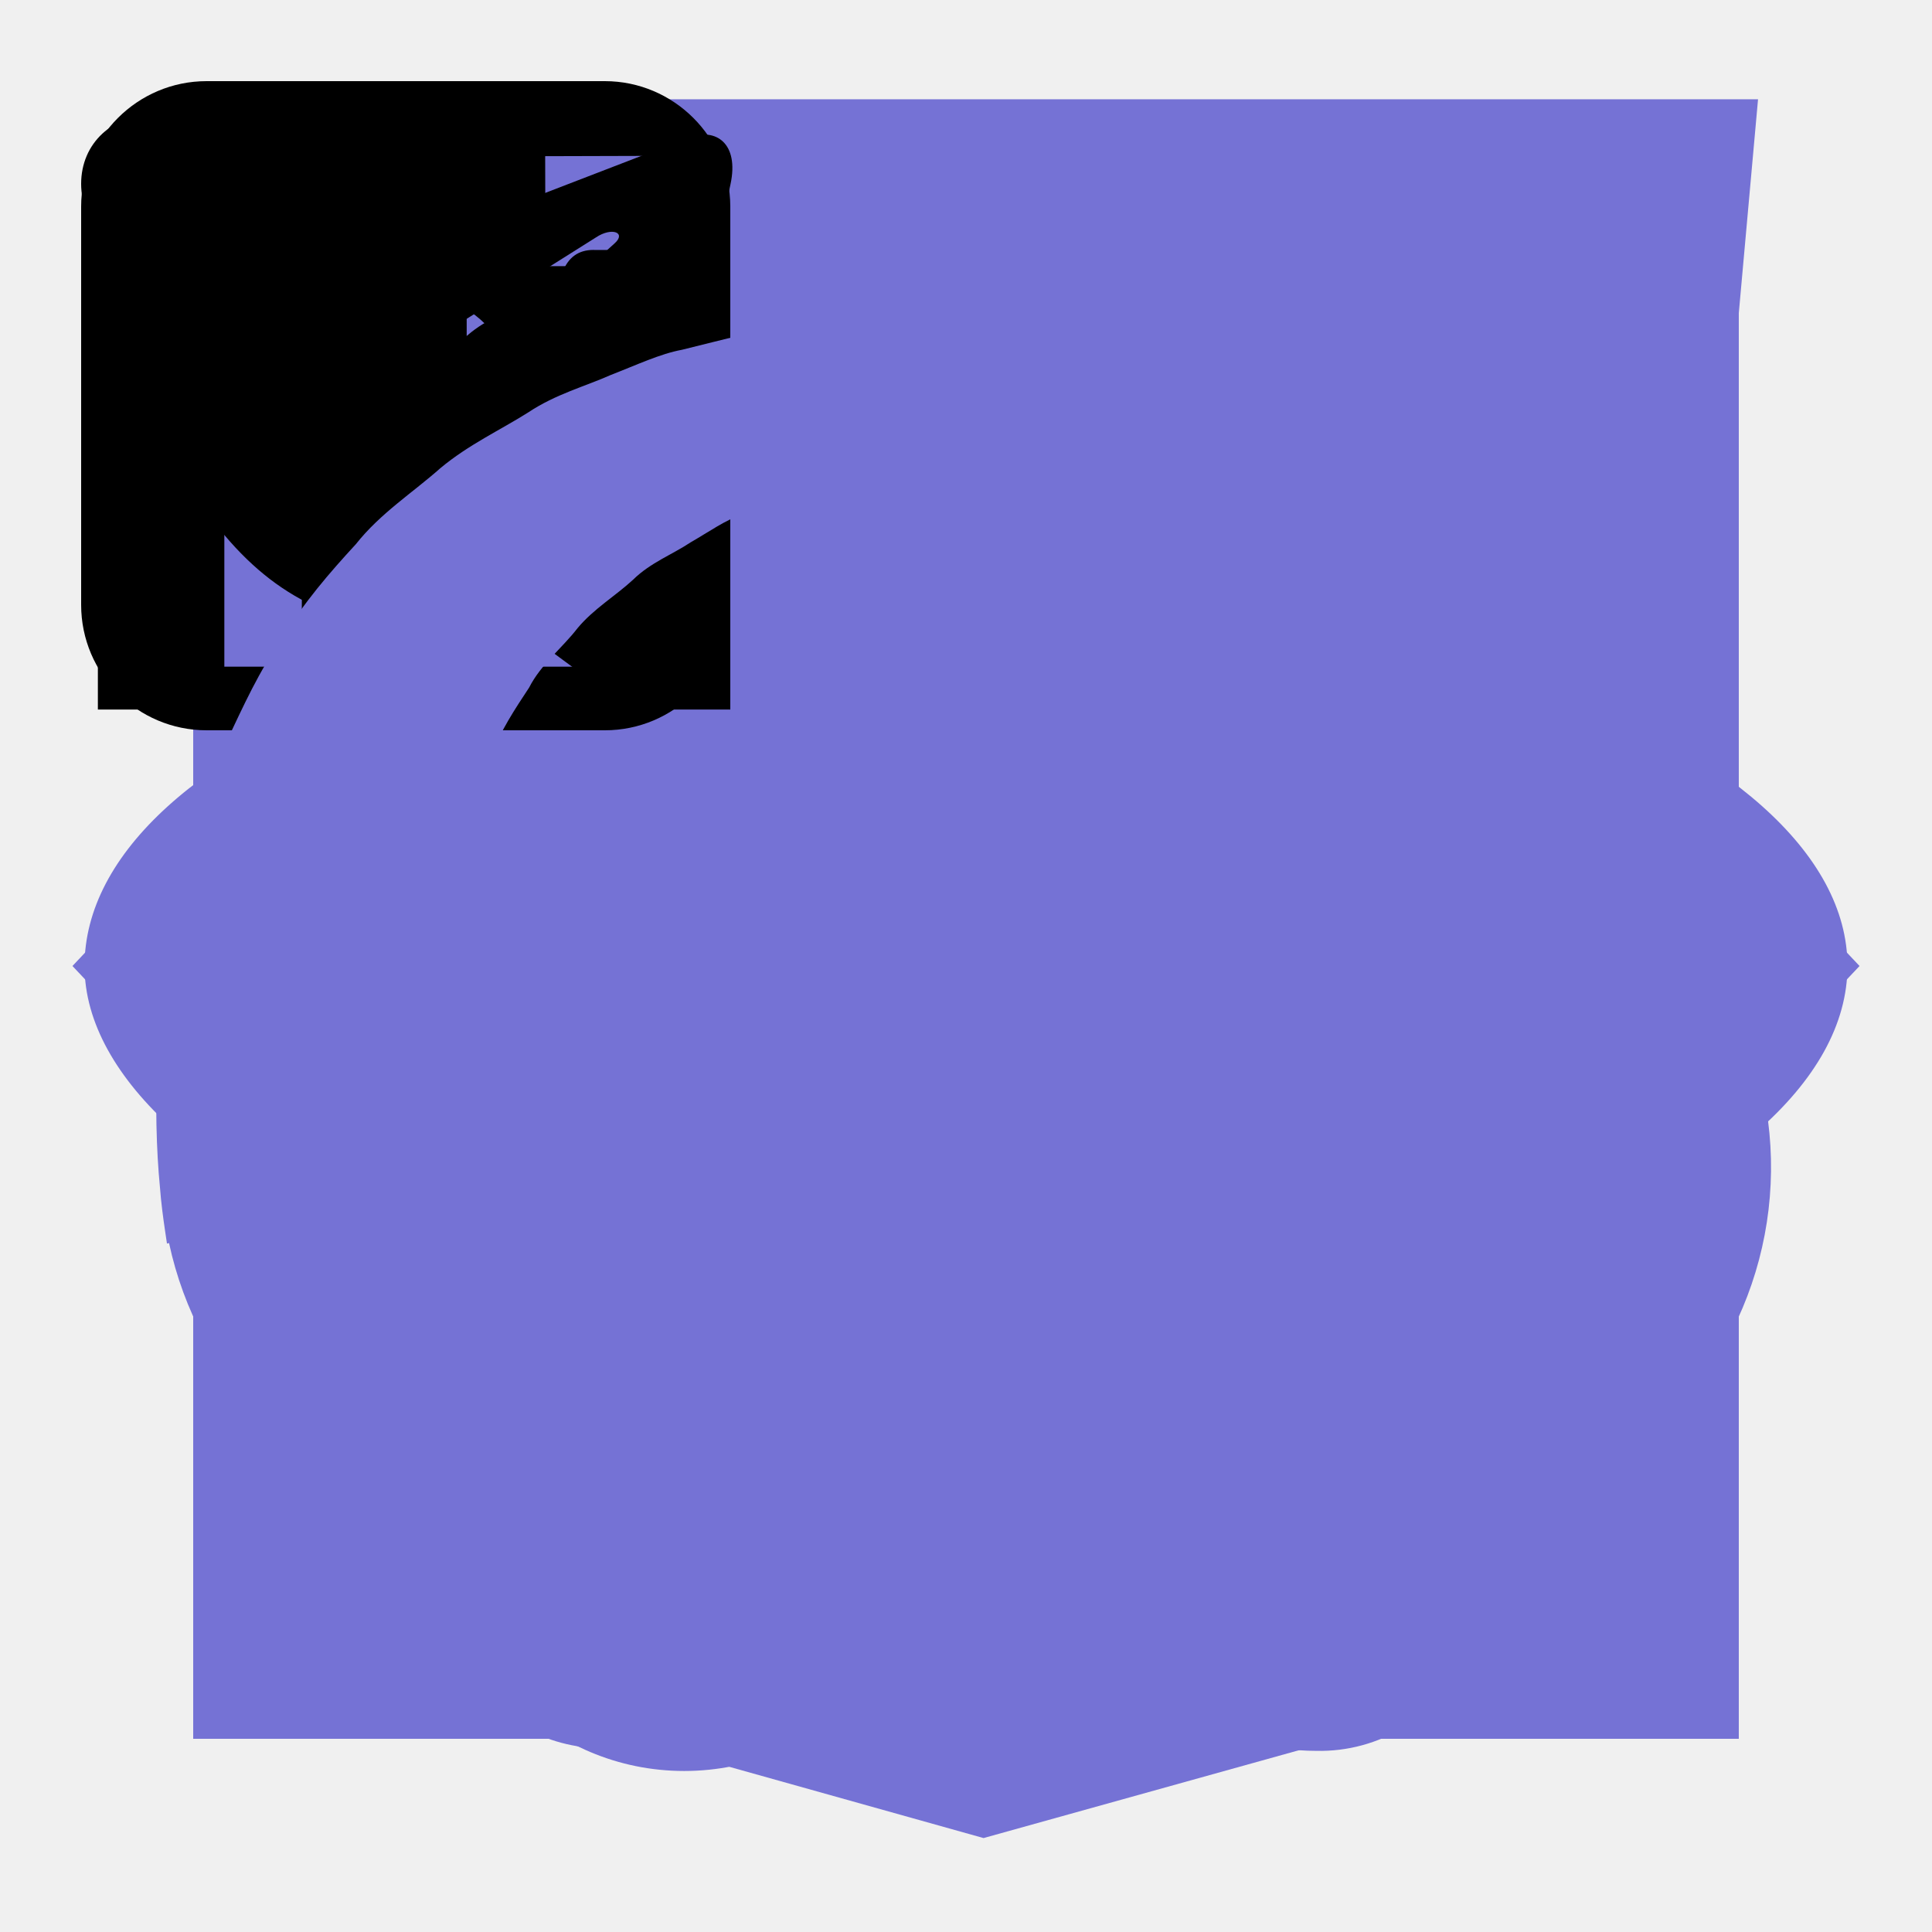
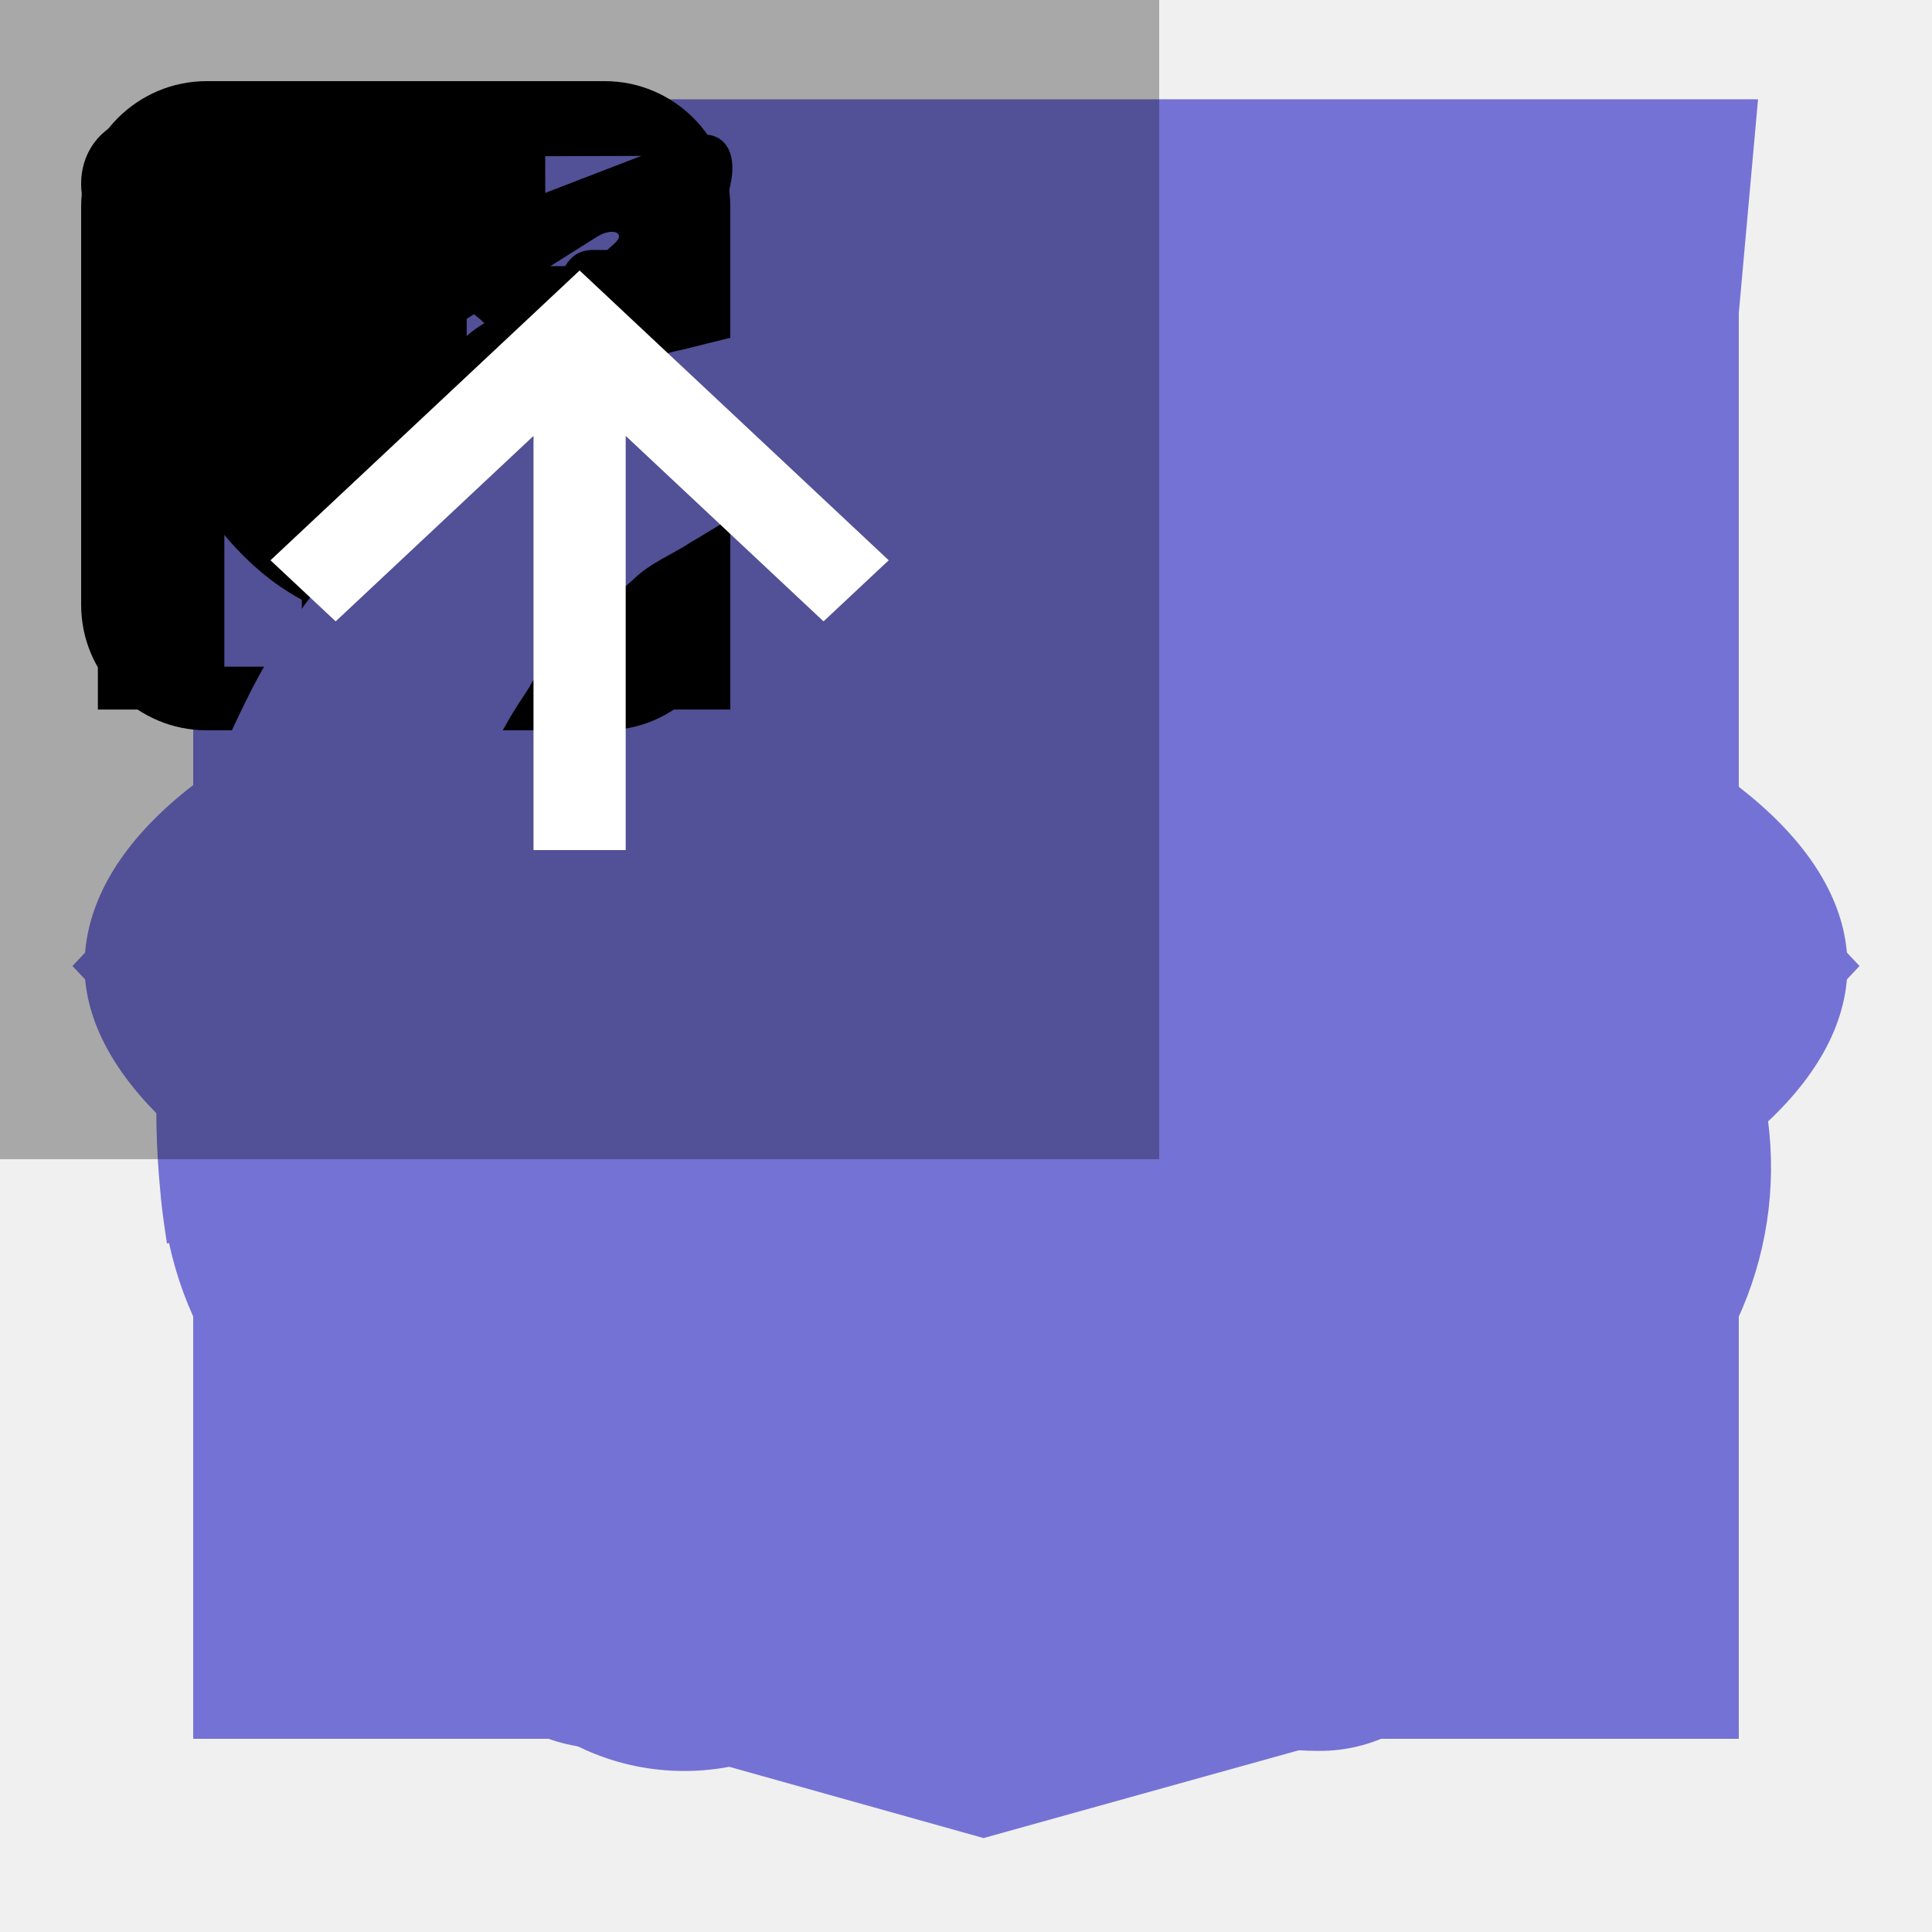
<svg xmlns="http://www.w3.org/2000/svg" width="50" height="50" viewBox="0 0 50 50" fill="none">
  <g id="codeSvg">
    <path fill-rule="evenodd" clip-rule="evenodd" d="M18.312 42.065L27.262 6.688L31.438 7.872L22.488 43.312L18.312 42.065Z" fill="#7572D5" />
    <path fill-rule="evenodd" clip-rule="evenodd" d="M13.502 12.688L16.562 15.928L7.995 25L16.562 34.072L13.502 37.312L1.875 25L13.502 12.688Z" fill="#7572D5" />
    <path fill-rule="evenodd" clip-rule="evenodd" d="M36.498 12.688L33.438 15.928L42.005 25L33.438 34.072L36.498 37.312L48.125 25L36.498 12.688Z" fill="#7572D5" />
  </g>
  <g id="css3Svg">
    <path d="M38.051 10.844L12.946 10.838L13.351 15.755L32.638 15.758L32.152 20.85H19.503L19.961 25.674H31.736L31.039 32.281L25.497 33.789L19.866 32.27L19.508 28.313H14.536L15.088 35.541L25.497 38.734L35.731 35.865L38.049 10.845L38.051 10.844ZM5.498 2.569H45.498L41.86 43L25.454 47.569L9.14 42.997L5.498 2.569Z" fill="#7572D5" />
  </g>
  <g id="reactSvg">
    <g clip-path="url(#clip0_20_1854)">
      <path d="M47.812 25C47.812 22.083 44.688 19.375 39.479 17.5L38.542 17.188V16.771C39.688 11.042 38.854 6.771 36.25 5.208C33.646 3.646 29.792 5.104 25.625 8.75L25 9.375L24.792 9.167H24.583C20.312 5.208 16.146 3.854 13.542 5.312C10.938 6.771 10.208 10.833 11.25 16.146C11.36 16.484 11.43 16.833 11.458 17.188L10.312 17.604C5.208 19.375 2.188 22.083 2.188 25C2.188 27.917 5.521 30.833 10.729 32.708L11.458 32.917C11.33 33.285 11.259 33.672 11.25 34.062C10.208 39.271 11.146 43.229 13.542 44.688C15.938 46.146 20.312 44.792 24.479 41.146L25.104 40.625L25.938 41.458C28.854 43.958 31.771 45.312 34.062 45.312C34.871 45.331 35.667 45.114 36.354 44.688C38.958 43.229 39.896 38.958 38.75 33.542V33.333C38.705 33.162 38.67 32.988 38.646 32.812H38.958C44.479 30.833 47.812 28.021 47.812 25ZM44.792 25C44.792 26.25 42.5 28.438 38.021 29.896H37.812C37.266 28.22 36.605 26.584 35.833 25C36.562 23.333 37.188 21.667 37.708 20.104L38.542 20.312C42.708 21.771 44.792 23.75 44.792 25ZM27.917 39.167L27.083 38.542C28.276 37.22 29.389 35.829 30.417 34.375L35.729 33.542C35.833 33.75 35.833 33.958 35.938 34.062C36.309 35.949 36.379 37.883 36.146 39.792C35.999 40.705 35.561 41.545 34.896 42.188C33.854 42.812 31.042 41.979 27.917 39.167ZM26.562 34.583L25.104 36.458L23.438 34.583H26.562ZM12.292 20C12.815 21.717 13.477 23.39 14.271 25C13.476 26.646 12.815 28.353 12.292 30.104L11.667 29.896C9.843 29.32 8.145 28.401 6.667 27.188C6.284 26.945 5.956 26.626 5.705 26.249C5.454 25.872 5.284 25.447 5.208 25C5.208 23.75 7.292 21.771 11.25 20.417L12.292 20ZM23.438 15.417L25 13.646L26.562 15.417H23.438ZM34.896 7.812C36.042 8.437 36.667 11.562 35.729 16.146C35.734 16.202 35.727 16.259 35.709 16.313C35.691 16.366 35.663 16.416 35.625 16.458L30.417 15.625C29.389 14.171 28.276 12.78 27.083 11.458L27.708 10.938C31.042 8.021 33.75 7.187 34.896 7.812ZM17.5 18.854L16.667 20.208L15.938 21.562C15.625 20.833 15.417 20.104 15.104 19.271L17.5 18.854ZM15.104 30.729C15.417 30 15.625 29.271 15.938 28.438L16.667 29.792L17.5 31.146L15.104 30.729ZM32.5 25C31.97 26.142 31.379 27.255 30.729 28.333C30.104 29.479 29.375 30.521 28.75 31.562H21.25C20.521 30.417 19.792 29.375 19.271 28.333C18.616 27.258 18.025 26.145 17.5 25C18.005 23.846 18.597 22.732 19.271 21.667C19.869 20.587 20.53 19.544 21.25 18.542C23.746 18.333 26.254 18.333 28.75 18.542C29.479 19.583 30.104 20.625 30.729 21.667C31.403 22.732 31.995 23.846 32.5 25ZM33.333 20.208L32.5 18.854L34.896 19.375C34.664 20.121 34.386 20.851 34.062 21.562L33.333 20.208ZM32.5 31.146L33.333 29.792L34.062 28.333L35 30.729L32.5 31.146ZM22.812 11.354H22.917L19.583 15.521L14.375 16.354C14.271 16.042 14.271 15.833 14.167 15.521C13.333 11.25 13.958 8.333 15 7.812C15.277 7.631 15.61 7.557 15.938 7.604C17.396 7.604 19.896 8.646 22.708 11.146L22.812 11.354ZM14.167 34.583C14.186 34.262 14.256 33.945 14.375 33.646L19.688 34.375C20.689 35.848 21.803 37.241 23.021 38.542L22.812 38.75L22.604 38.958C21.184 40.274 19.521 41.3 17.708 41.979C17.311 42.187 16.875 42.313 16.427 42.349C15.98 42.385 15.53 42.33 15.104 42.188C13.958 41.562 13.333 38.75 14.167 34.583Z" fill="#7572D5" />
      <path d="M25 20.417C24.089 20.396 23.193 20.647 22.426 21.138C21.659 21.629 21.055 22.337 20.692 23.173C20.329 24.008 20.223 24.933 20.388 25.828C20.553 26.724 20.981 27.551 21.618 28.202C22.255 28.854 23.071 29.301 23.963 29.486C24.855 29.672 25.781 29.587 26.625 29.243C27.468 28.9 28.191 28.313 28.699 27.557C29.207 26.801 29.479 25.911 29.479 25C29.48 23.802 29.011 22.652 28.174 21.795C27.337 20.939 26.197 20.444 25 20.417Z" fill="#7572D5" />
    </g>
    <defs>
      <clipPath id="clip0_20_1854">
        <rect width="50" height="50" fill="white" />
      </clipPath>
    </defs>
  </g>
  <g id="typescriptSvg">
    <path d="M5 25V45H45V5H5V25ZM37.235 23.407C38.252 23.66 39.025 24.112 39.737 24.848C40.105 25.242 40.652 25.958 40.695 26.132C40.708 26.182 38.968 27.348 37.915 28.003C37.877 28.028 37.723 27.863 37.553 27.61C37.037 26.86 36.498 26.537 35.673 26.48C34.46 26.397 33.68 27.032 33.687 28.092C33.676 28.352 33.734 28.611 33.857 28.842C34.123 29.393 34.62 29.725 36.173 30.397C39.038 31.63 40.263 32.442 41.025 33.597C41.875 34.885 42.067 36.943 41.488 38.473C40.855 40.137 39.28 41.267 37.063 41.64C36.378 41.762 34.753 41.743 34.017 41.61C32.41 41.323 30.887 40.53 29.947 39.488C29.578 39.083 28.86 38.022 28.905 37.947C28.923 37.92 29.088 37.818 29.272 37.712C29.452 37.61 30.123 37.222 30.758 36.853L31.908 36.187L32.15 36.543C32.487 37.057 33.222 37.762 33.667 37.997C34.943 38.67 36.695 38.575 37.558 37.8C37.732 37.654 37.869 37.469 37.96 37.261C38.05 37.053 38.092 36.827 38.08 36.6C38.08 36.137 38.022 35.933 37.78 35.583C37.47 35.14 36.835 34.767 35.032 33.983C32.968 33.095 32.08 32.543 31.267 31.667C30.759 31.088 30.384 30.405 30.168 29.667C30.017 29.102 29.978 27.685 30.098 27.115C30.523 25.12 32.028 23.732 34.2 23.318C34.905 23.185 36.543 23.235 37.235 23.407ZM27.845 25.077L27.858 26.715H22.65V41.508H18.967V26.715H13.763V25.108C13.763 24.218 13.782 23.475 13.807 23.458C13.827 23.432 16.995 23.418 20.835 23.425L27.827 23.445L27.845 25.077Z" fill="#7572D5" />
  </g>
  <g id="styledComponentsSvg">
    <path d="M37.259 6.25L36.989 7.65C36.571 10.302 36.722 11.061 37.868 12.045L38.975 12.955L37.829 18.03C37.144 21.059 36.304 23.597 35.771 24.431C35.313 25.15 34.78 26.21 34.664 26.779C34.473 27.459 33.825 28.143 32.833 28.748C31.958 29.242 30.238 30.566 29.02 31.629C28.047 32.499 27.377 33.033 27.013 33.262L25.823 34.196C25.442 34.805 25.225 35.295 25.142 35.667C25.059 36.05 25.106 36.304 25.229 36.49C25.348 36.669 25.553 36.795 25.834 36.874C26.167 36.951 26.51 36.979 26.851 36.956C27.622 36.904 28.386 36.769 29.128 36.555C29.381 36.487 29.579 36.422 29.752 36.365C30.019 36.039 30.635 35.424 31.727 34.353C34.625 31.515 35.731 29.961 34.589 30.38C34.167 30.53 34.358 30.151 35.082 29.392C36.61 27.914 37.486 25.68 39.317 18.675C40.766 13.144 40.766 13.066 41.833 13.066C42.334 13.066 43.75 13.152 43.75 13.152V6.25H40.499H37.259ZM24.422 18.081C23.369 18.073 21.106 19.666 14.33 25.161C14.038 25.852 14.013 26.328 14.146 26.636C14.233 26.847 14.392 26.994 14.611 27.101C14.828 27.209 15.109 27.273 15.419 27.298C16.035 27.352 16.763 27.255 17.35 27.141L17.747 27.051C17.883 26.87 18.061 26.725 18.266 26.629C18.684 26.4 20.439 24.81 22.194 23.106C25.283 19.999 26.007 18.596 24.75 18.142C24.646 18.101 24.533 18.08 24.422 18.081ZM32.336 20.239C31.41 20.264 29.741 21.331 26.883 23.597C25.449 24.753 24.541 25.376 24.054 25.505L22.165 26.987C21.455 28.275 21.351 29.074 21.538 29.514C21.585 29.622 21.653 29.721 21.739 29.803C21.824 29.886 21.925 29.95 22.036 29.994C22.311 30.102 22.605 30.156 22.901 30.155C23.608 30.147 24.311 30.045 24.991 29.85C25.345 29.756 25.695 29.646 26.04 29.521L26.144 29.478L26.335 29.378C26.696 28.916 27.525 28.046 28.563 27.044C31.842 23.901 33.518 21.667 33.176 20.833C33.021 20.429 32.754 20.225 32.336 20.239ZM23.6 24.105C23.333 24.134 22.735 24.592 21.657 25.53C20.1 26.897 18.403 27.685 17.815 27.334C17.679 27.364 17.542 27.393 17.404 27.42C16.806 27.538 16.06 27.635 15.393 27.581C15.079 27.562 14.771 27.485 14.485 27.355C14.215 27.233 14 27.016 13.88 26.747C13.746 26.425 13.746 26.024 13.898 25.512L11.555 27.423L6.254 31.78V38.842L23.625 25.251C23.622 25.102 23.641 24.953 23.683 24.81C23.816 24.331 23.809 24.087 23.6 24.109V24.105ZM31.075 26.392C30.811 26.392 30.372 26.761 29.669 27.502C28.714 28.515 27.211 29.496 26.415 29.696L26.292 29.761C26.161 29.814 26.029 29.865 25.896 29.911C25.679 29.983 25.398 30.069 25.074 30.155C24.425 30.33 23.618 30.491 22.897 30.473C22.557 30.473 22.221 30.407 21.906 30.28C21.609 30.159 21.372 29.927 21.243 29.636C21.034 29.138 21.117 28.44 21.574 27.448L6.25 39.437V43.75H12.982L27.262 32.61C27.633 32.202 28.191 31.644 28.945 30.946C30.963 29.088 31.421 28.447 31.421 27.499C31.421 26.761 31.338 26.389 31.075 26.389V26.392ZM34.473 33.373L33.251 34.583C32.567 35.227 31.345 36.022 30.509 36.362L30.343 36.433L30.332 36.451L30.296 36.487C30.264 36.512 30.249 36.516 30.224 36.526C29.89 36.652 29.551 36.763 29.208 36.859C28.444 37.08 27.659 37.218 26.865 37.271C26.49 37.295 26.113 37.262 25.748 37.174C25.431 37.105 25.151 36.921 24.962 36.659C24.789 36.394 24.739 36.039 24.836 35.603C24.913 35.292 25.028 34.991 25.178 34.708L13.656 43.75H28.981L30.811 41.667C33.327 38.753 34.473 36.669 34.473 34.887V33.373Z" fill="#7572D5" />
  </g>
  <g id="figmaSvg">
    <path d="M17.708 4.167C14.257 4.167 11.458 6.965 11.458 10.417C11.458 13.868 14.257 16.667 17.708 16.667H32.292C35.743 16.667 38.542 13.868 38.542 10.417C38.542 6.965 35.743 4.167 32.292 4.167H17.708Z" fill="#7572D5" />
    <path d="M32.292 18.75C28.84 18.75 26.042 21.548 26.042 25C26.042 28.452 28.84 31.25 32.292 31.25C35.744 31.25 38.542 28.452 38.542 25C38.542 21.548 35.744 18.75 32.292 18.75Z" fill="#7572D5" />
    <path d="M11.458 25C11.458 21.548 14.257 18.75 17.708 18.75H23.958V31.25H17.708C14.257 31.25 11.458 28.452 11.458 25Z" fill="#7572D5" />
    <path d="M17.708 33.333C14.257 33.333 11.458 36.132 11.458 39.583C11.458 43.035 14.257 45.833 17.708 45.833C21.16 45.833 23.958 43.035 23.958 39.583V33.333H17.708Z" fill="#7572D5" />
  </g>
  <g id="instagramSvg">
    <path d="M15.652 2.1H5.348C3.557 2.1 2.1 3.556 2.1 5.347V8.778V15.653C2.1 17.444 3.557 18.9 5.348 18.9H15.652C17.443 18.9 18.9 17.444 18.9 15.653V8.771V5.341C18.893 3.556 17.437 2.1 15.652 2.1ZM16.583 4.035H16.957V4.403V6.882L14.116 6.889L14.109 4.042L16.583 4.035ZM8.098 8.771C8.636 8.03 9.509 7.538 10.493 7.538C11.478 7.538 12.351 8.024 12.889 8.771C13.243 9.257 13.447 9.854 13.447 10.497C13.447 12.124 12.121 13.455 10.487 13.455C8.853 13.455 7.54 12.124 7.54 10.497C7.54 9.854 7.75 9.257 8.098 8.771ZM17.259 15.646C17.259 16.532 16.538 17.253 15.652 17.253H5.348C4.463 17.253 3.741 16.532 3.741 15.646V8.771H6.247C6.031 9.303 5.906 9.887 5.906 10.497C5.906 13.029 7.967 15.089 10.5 15.089C13.033 15.089 15.094 13.029 15.094 10.497C15.094 9.887 14.969 9.303 14.752 8.771H17.259V15.646Z" fill="currentColor" />
  </g>
  <g id="telegramSvg">
    <path d="M18.906 4.764L16.37 16.721C16.179 17.564 15.68 17.774 14.972 17.377L11.108 14.53L9.245 16.323C9.038 16.53 8.866 16.702 8.468 16.702L8.746 12.768L15.905 6.299C16.217 6.022 15.838 5.867 15.422 6.145L6.571 11.719L2.76 10.526C1.932 10.267 1.917 9.697 2.933 9.299L17.837 3.557C18.527 3.299 19.131 3.71 18.906 4.764Z" fill="currentColor" />
  </g>
  <g id="vkSvg">
    <path d="M18.17 13.994C17.804 13.539 17.388 13.131 16.986 12.737C16.843 12.597 16.695 12.452 16.553 12.308C16.144 11.893 16.129 11.738 16.453 11.267C16.677 10.942 16.915 10.617 17.144 10.303C17.353 10.018 17.568 9.724 17.775 9.428L17.817 9.367C18.212 8.801 18.62 8.216 18.837 7.51C18.894 7.324 18.953 7.05 18.817 6.82C18.682 6.591 18.419 6.522 18.234 6.489C18.142 6.473 18.051 6.471 17.966 6.471L15.381 6.469L15.36 6.468C14.969 6.468 14.705 6.659 14.554 7.052C14.41 7.427 14.252 7.827 14.071 8.207C13.712 8.963 13.255 9.834 12.595 10.561L12.567 10.592C12.489 10.679 12.4 10.777 12.336 10.777C12.326 10.777 12.315 10.775 12.303 10.771C12.166 10.716 12.074 10.373 12.079 10.213C12.079 10.211 12.079 10.209 12.079 10.206L12.077 7.111C12.077 7.1 12.076 7.089 12.075 7.078C12.009 6.575 11.863 6.262 11.313 6.15C11.298 6.147 11.283 6.146 11.268 6.146H8.581C8.143 6.146 7.901 6.33 7.675 6.606C7.613 6.68 7.486 6.834 7.549 7.02C7.613 7.209 7.821 7.25 7.889 7.263C8.225 7.329 8.415 7.542 8.468 7.915C8.562 8.561 8.574 9.251 8.505 10.087C8.485 10.319 8.447 10.498 8.385 10.651C8.37 10.687 8.318 10.804 8.266 10.804C8.249 10.804 8.201 10.797 8.112 10.734C7.904 10.586 7.751 10.375 7.574 10.114C6.969 9.228 6.461 8.252 6.021 7.129C5.858 6.716 5.553 6.485 5.163 6.478C4.734 6.471 4.345 6.468 3.974 6.468C3.569 6.468 3.193 6.472 2.826 6.48C2.512 6.486 2.295 6.583 2.181 6.77C2.066 6.957 2.074 7.203 2.203 7.5C3.237 9.883 4.175 11.615 5.243 13.117C5.992 14.168 6.743 14.896 7.607 15.407C8.517 15.946 9.536 16.208 10.724 16.208C10.858 16.208 10.998 16.205 11.138 16.198C11.828 16.163 12.084 15.904 12.116 15.208C12.132 14.852 12.169 14.479 12.338 14.161C12.444 13.961 12.544 13.961 12.576 13.961C12.639 13.961 12.717 13.991 12.801 14.047C12.951 14.148 13.08 14.284 13.186 14.403C13.285 14.516 13.383 14.63 13.482 14.745C13.694 14.991 13.913 15.246 14.143 15.487C14.645 16.016 15.197 16.249 15.832 16.198H18.202C18.207 16.198 18.212 16.198 18.218 16.198C18.454 16.182 18.658 16.046 18.779 15.825C18.928 15.552 18.925 15.204 18.771 14.893C18.596 14.541 18.369 14.241 18.17 13.994Z" fill="currentColor" />
  </g>
  <g id="linkedinSvg">
    <path d="M5.806 7.886H2.533V18.363H5.806V7.886Z" fill="currentColor" />
    <path d="M4.101 2.94C2.894 2.94 2.1 3.721 2.1 4.757C2.1 5.774 2.868 6.574 4.055 6.574H4.081C5.314 6.574 6.082 5.768 6.075 4.757C6.049 3.721 5.308 2.94 4.101 2.94Z" fill="currentColor" />
    <path d="M14.748 7.788C12.871 7.788 11.697 8.811 11.481 9.533V7.886H7.801C7.847 8.759 7.801 18.363 7.801 18.363H11.481V12.701C11.481 12.38 11.468 12.065 11.559 11.842C11.809 11.212 12.353 10.556 13.331 10.556C14.61 10.556 15.187 11.527 15.187 12.944V18.363H18.9V12.537C18.9 9.297 17.076 7.788 14.748 7.788Z" fill="currentColor" />
  </g>
  <g id="quote">
    <path d="M13.542 20.833C13.077 20.833 12.631 20.904 12.188 20.969C12.331 20.485 12.479 19.994 12.717 19.552C12.954 18.91 13.325 18.354 13.694 17.794C14.002 17.188 14.546 16.777 14.946 16.258C15.365 15.754 15.935 15.419 16.387 15C16.831 14.562 17.413 14.344 17.875 14.035C18.358 13.758 18.779 13.452 19.229 13.306L20.352 12.844L21.34 12.433L20.329 8.396L19.085 8.696C18.688 8.796 18.202 8.912 17.65 9.052C17.085 9.156 16.483 9.442 15.812 9.702C15.15 9.998 14.383 10.198 13.671 10.673C12.954 11.127 12.127 11.506 11.398 12.115C10.692 12.742 9.84 13.285 9.21 14.083C8.523 14.829 7.844 15.613 7.317 16.504C6.706 17.354 6.292 18.288 5.854 19.21C5.458 20.133 5.14 21.077 4.879 21.994C4.385 23.831 4.165 25.577 4.079 27.071C4.008 28.567 4.05 29.81 4.138 30.71C4.169 31.135 4.227 31.548 4.269 31.833L4.321 32.183L4.375 32.171C4.746 33.902 5.599 35.492 6.835 36.759C8.072 38.025 9.642 38.915 11.364 39.327C13.085 39.738 14.888 39.654 16.564 39.083C18.24 38.512 19.72 37.479 20.832 36.103C21.945 34.726 22.646 33.063 22.853 31.305C23.06 29.547 22.765 27.766 22.002 26.169C21.24 24.571 20.04 23.223 18.543 22.278C17.046 21.334 15.312 20.833 13.542 20.833ZM36.458 20.833C35.994 20.833 35.548 20.904 35.104 20.969C35.248 20.485 35.396 19.994 35.633 19.552C35.871 18.91 36.242 18.354 36.61 17.794C36.919 17.188 37.462 16.777 37.862 16.258C38.281 15.754 38.852 15.419 39.304 15C39.748 14.562 40.329 14.344 40.792 14.035C41.275 13.758 41.696 13.452 42.146 13.306L43.269 12.844L44.256 12.433L43.246 8.396L42.002 8.696C41.604 8.796 41.119 8.912 40.567 9.052C40.002 9.156 39.4 9.442 38.729 9.702C38.069 10 37.3 10.198 36.587 10.675C35.871 11.129 35.044 11.508 34.315 12.117C33.608 12.744 32.756 13.287 32.127 14.083C31.44 14.829 30.76 15.613 30.233 16.504C29.623 17.354 29.208 18.288 28.771 19.21C28.375 20.133 28.056 21.077 27.796 21.994C27.302 23.831 27.081 25.577 26.996 27.071C26.925 28.567 26.967 29.81 27.054 30.71C27.085 31.135 27.144 31.548 27.185 31.833L27.238 32.183L27.292 32.171C27.662 33.902 28.515 35.492 29.752 36.759C30.989 38.025 32.559 38.915 34.281 39.327C36.002 39.738 37.805 39.654 39.481 39.083C41.156 38.512 42.636 37.479 43.749 36.103C44.862 34.726 45.563 33.063 45.77 31.305C45.977 29.547 45.682 27.766 44.919 26.169C44.156 24.571 42.957 23.223 41.46 22.278C39.962 21.334 38.228 20.833 36.458 20.833Z" fill="#7572D5" />
  </g>
+   <g id="goTop">
+     <rect width="30" height="30" fill="black" fill-opacity="0.3" />
+     <path d="M13.807 11.281V22H16.193V11.281L21.313 16.081L23 14.5L15 7L7 14.5L8.687 16.081L13.807 11.281Z" fill="white" />
+   </g>
</svg>
